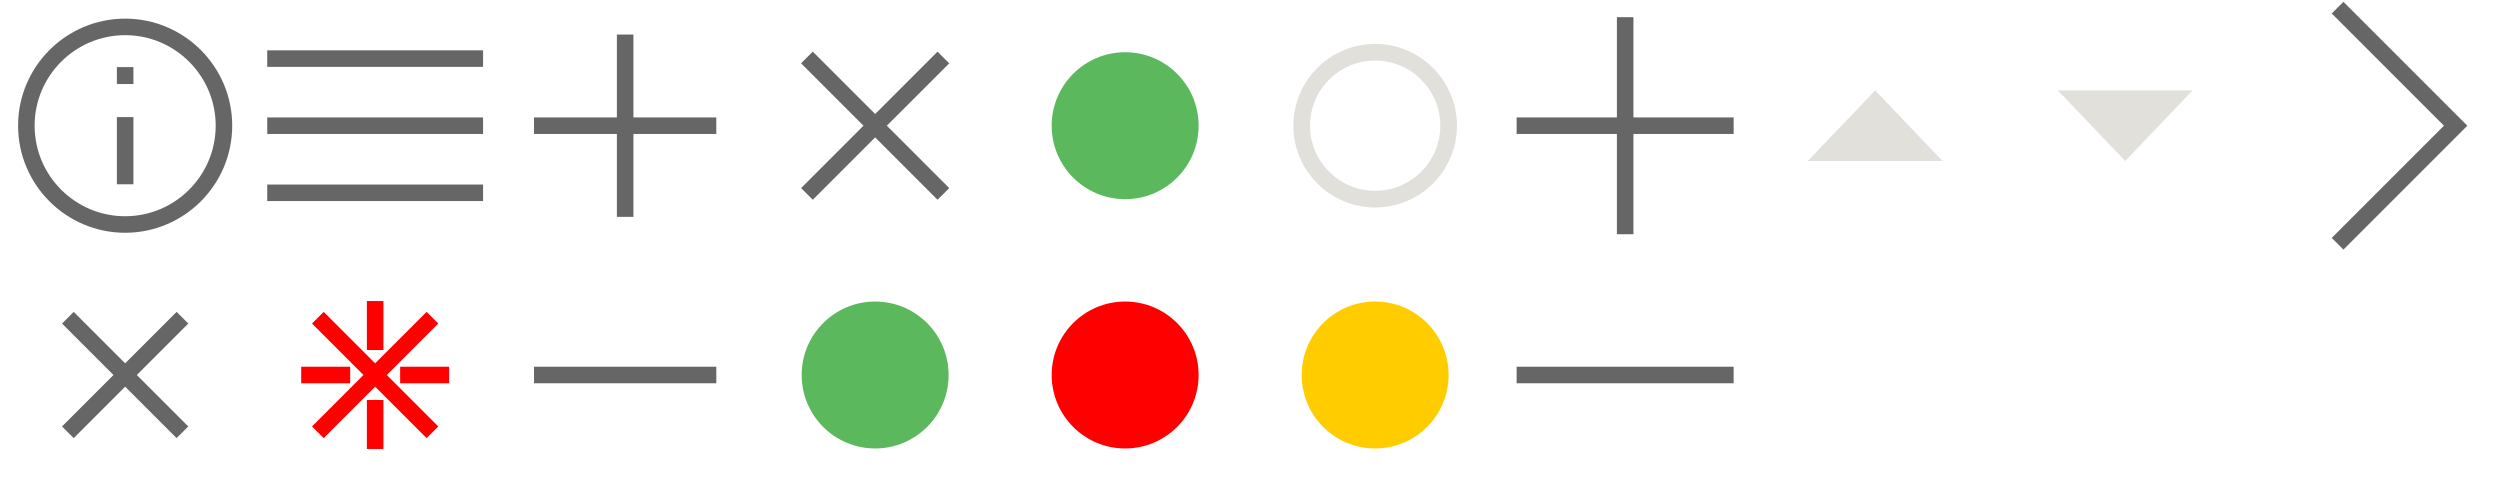
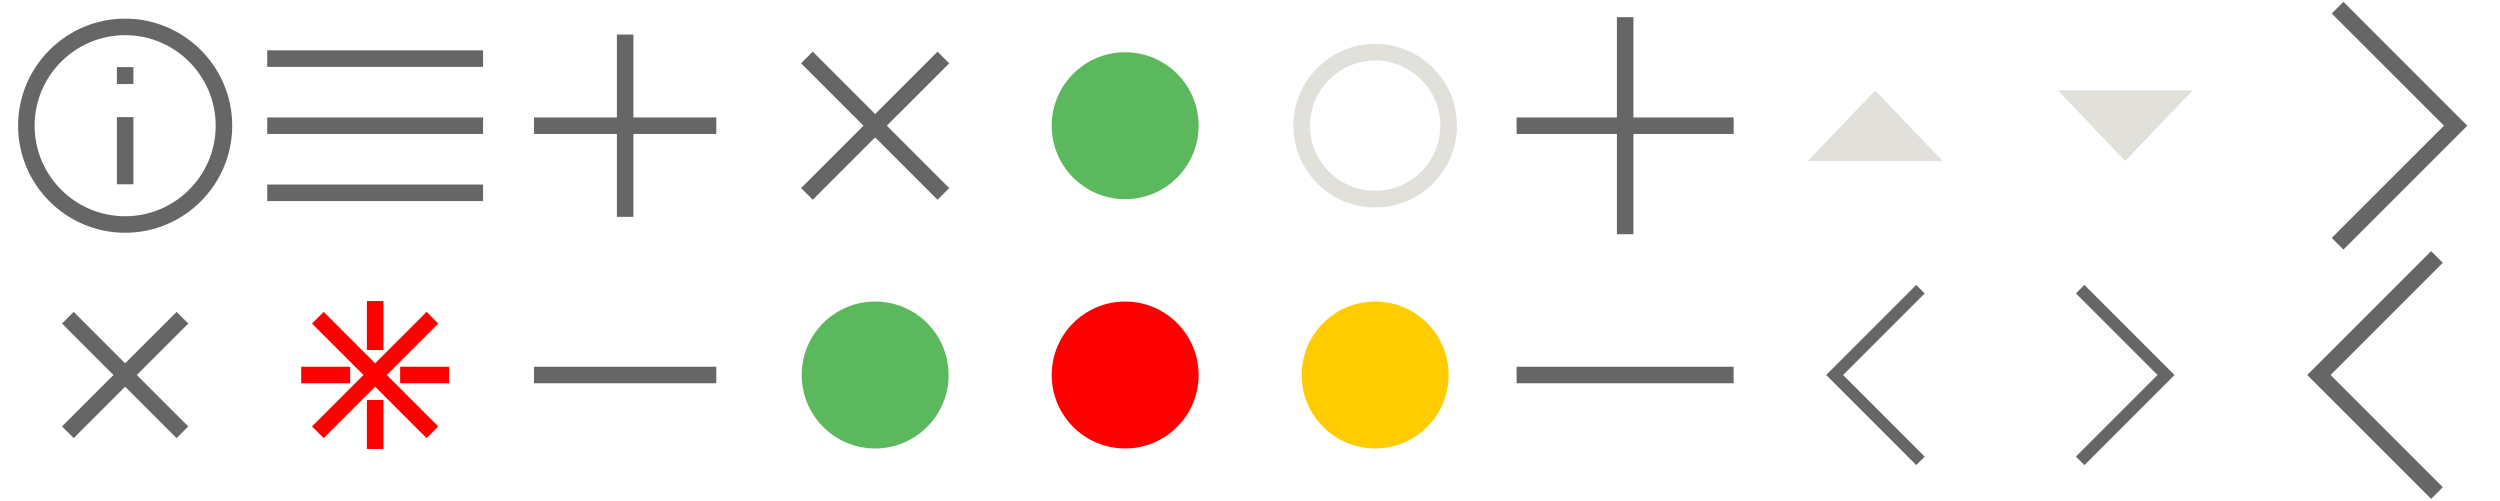
- <svg xmlns="http://www.w3.org/2000/svg" version="1.1" x="0px" y="0px" width="150px" height="30px" viewBox="0 0 150 30" enable-background="new 0 0 150 30" xml:space="preserve">
+ <svg xmlns="http://www.w3.org/2000/svg" version="1.1" id="Layer_1" x="0px" y="0px" width="150px" height="30px" viewBox="0 0 150 30" enable-background="new 0 0 150 30" xml:space="preserve">
  <g id="grid" display="none">
    <g display="inline">
      <path d="M14.726,0.284v14.433H0.293V0.284H14.726 M15.009,0h-15v15h15V0L15.009,0z" />
    </g>
    <g display="inline">
      <path d="M29.726,0.284v14.433H15.293V0.284H29.726 M30.009,0h-15v15h15V0L30.009,0z" />
    </g>
    <g display="inline">
      <path d="M44.726,0.284v14.433H30.293V0.284H44.726 M45.009,0h-15v15h15V0L45.009,0z" />
    </g>
    <g display="inline">
      <path d="M59.726,0.284v14.433H45.293V0.284H59.726 M60.009,0h-15v15h15V0L60.009,0z" />
    </g>
    <g display="inline">
      <path d="M74.726,0.284v14.433H60.293V0.284H74.726 M75.009,0h-15v15h15V0L75.009,0z" />
    </g>
    <g display="inline">
      <path d="M89.727,0.284v14.433H75.293V0.284H89.727 M90.01,0h-15v15h15V0L90.01,0z" />
    </g>
    <g display="inline">
      <path d="M104.727,0.284v14.433H90.293V0.284H104.727 M105.01,0h-15v15h15V0L105.01,0z" />
    </g>
    <g display="inline">
      <path d="M119.727,0.284v14.433h-14.434V0.284H119.727 M120.01,0h-15v15h15V0L120.01,0z" />
    </g>
    <g display="inline">
      <path d="M134.727,0.284v14.433h-14.434V0.284H134.727 M135.01,0h-15v15h15V0L135.01,0z" />
    </g>
    <g display="inline">
      <path d="M149.727,0.284v14.433h-14.434V0.284H149.727 M150.01,0h-15v15h15V0L150.01,0z" />
    </g>
    <g display="inline">
      <path d="M14.726,15.284v14.433H0.293V15.284H14.726 M15.009,15h-15v15h15V15L15.009,15z" />
    </g>
    <g display="inline">
      <path d="M29.726,15.284v14.433H15.293V15.284H29.726 M30.009,15h-15v15h15V15L30.009,15z" />
    </g>
    <g display="inline">
      <path d="M44.726,15.284v14.433H30.293V15.284H44.726 M45.009,15h-15v15h15V15L45.009,15z" />
    </g>
    <g display="inline">
      <path d="M59.726,15.284v14.433H45.293V15.284H59.726 M60.009,15h-15v15h15V15L60.009,15z" />
    </g>
    <g display="inline">
      <path d="M74.726,15.284v14.433H60.293V15.284H74.726 M75.009,15h-15v15h15V15L75.009,15z" />
    </g>
    <g display="inline">
      <path d="M89.727,15.284v14.433H75.293V15.284H89.727 M90.01,15h-15v15h15V15L90.01,15z" />
    </g>
    <g display="inline">
      <path d="M104.727,15.284v14.433H90.293V15.284H104.727 M105.01,15h-15v15h15V15L105.01,15z" />
    </g>
    <g display="inline">
      <path d="M119.727,15.284v14.433h-14.434V15.284H119.727 M120.01,15h-15v15h15V15L120.01,15z" />
    </g>
    <g display="inline">
      <path d="M134.727,15.284v14.433h-14.434V15.284H134.727 M135.01,15h-15v15h15V15L135.01,15z" />
    </g>
    <g display="inline">
      <path d="M149.727,15.284v14.433h-14.434V15.284H149.727 M150.01,15h-15v15h15V15L150.01,15z" />
    </g>
  </g>
-   <g id="icons">
-     <polygon fill="#666666" points="56.954,3.799 56.252,3.098 52.509,6.841 48.766,3.098 48.065,3.799 51.808,7.542 48.065,11.285    48.766,11.986 52.509,8.243 56.252,11.986 56.954,11.285 53.21,7.542  " />
-     <polygon fill="#666666" points="11.297,19.413 10.596,18.712 7.509,21.799 4.422,18.712 3.721,19.413 6.808,22.5 3.721,25.587    4.422,26.288 7.509,23.201 10.596,26.288 11.297,25.587 8.21,22.5  " />
-     <g>
-       <polygon fill="#FF0000" points="26.297,19.413 25.596,18.712 22.509,21.799 19.422,18.712 18.721,19.413 21.808,22.5     18.721,25.587 19.422,26.288 22.509,23.201 25.596,26.288 26.297,25.587 23.21,22.5   " />
-       <rect x="22.013" y="18.062" fill="#FF0000" width="0.992" height="2.938" />
-       <rect x="24.009" y="22.004" fill="#FF0000" width="2.938" height="0.992" />
-       <rect x="22.013" y="24" fill="#FF0000" width="0.992" height="2.938" />
-       <rect x="18.072" y="22.004" fill="#FF0000" width="2.938" height="0.992" />
-     </g>
-     <rect x="32.041" y="22.004" fill="#666666" width="10.938" height="0.992" />
-     <g>
-       <rect x="16.034" y="7.046" fill="#666666" width="12.95" height="0.992" />
-       <rect x="16.034" y="3.02" fill="#666666" width="12.95" height="0.992" />
-       <rect x="16.034" y="11.072" fill="#666666" width="12.95" height="0.992" />
-     </g>
-     <polygon fill="#666666" points="42.978,7.046 38.005,7.046 38.005,2.073 37.013,2.073 37.013,7.046 32.041,7.046 32.041,8.038    37.013,8.038 37.013,13.011 38.005,13.011 38.005,8.038 42.978,8.038  " />
-     <polygon fill="#666666" points="104.019,7.046 98.006,7.046 98.006,1.031 97.014,1.031 97.014,7.046 90.997,7.046 90.997,8.038    97.014,8.038 97.014,14.053 98.006,14.053 98.006,8.038 104.019,8.038  " />
-     <rect x="90.997" y="22.004" fill="#666666" width="13.021" height="0.992" />
-     <circle fill="#5BB85C" cx="52.509" cy="22.5" r="4.408" />
-     <circle fill="#5BB85C" cx="67.509" cy="7.542" r="4.408" />
-     <path fill="#E2E0DB" d="M82.51,12.45c-2.706,0-4.908-2.202-4.908-4.908s2.202-4.908,4.908-4.908s4.908,2.202,4.908,4.908   S85.216,12.45,82.51,12.45z M82.51,3.634c-2.155,0-3.908,1.753-3.908,3.908s1.753,3.908,3.908,3.908s3.908-1.753,3.908-3.908   S84.665,3.634,82.51,3.634z" />
-     <circle fill="#FF0000" cx="67.509" cy="22.5" r="4.408" />
-     <circle fill="#FFCC00" cx="82.509" cy="22.5" r="4.408" />
-     <g>
-       <path fill="#666666" d="M7.509,1.118C3.967,1.118,1.085,4,1.085,7.542s2.882,6.424,6.424,6.424s6.424-2.882,6.424-6.424    S11.052,1.118,7.509,1.118z M7.509,12.974c-2.995,0-5.432-2.437-5.432-5.432S4.514,2.11,7.509,2.11s5.432,2.437,5.432,5.432    S10.504,12.974,7.509,12.974z" />
-       <rect x="7.013" y="7.026" fill="#666666" width="0.992" height="4.031" />
-       <rect x="7.013" y="4.026" fill="#666666" width="0.992" height="1.016" />
-     </g>
-     <polygon fill="#E2E0DB" points="108.468,9.659 112.51,5.425 116.552,9.659  " />
-     <polygon fill="#E2E0DB" points="131.554,5.425 127.512,9.659 123.47,5.425  " />
-     <polygon fill="#666666" points="140.605,14.976 139.904,14.274 146.638,7.542 139.904,0.81 140.605,0.108 148.04,7.542  " />
+   <polygon fill="#666666" points="56.954,3.799 56.252,3.098 52.509,6.841 48.766,3.098 48.065,3.799 51.808,7.542 48.065,11.285   48.766,11.986 52.509,8.243 56.252,11.986 56.954,11.285 53.21,7.542 " />
+   <polygon fill="#666666" points="11.297,19.413 10.596,18.712 7.509,21.799 4.422,18.712 3.721,19.413 6.808,22.5 3.721,25.587   4.422,26.288 7.509,23.201 10.596,26.288 11.297,25.587 8.21,22.5 " />
+   <g>
+     <polygon fill="#FF0000" points="26.297,19.413 25.596,18.712 22.509,21.799 19.422,18.712 18.721,19.413 21.808,22.5    18.721,25.587 19.422,26.288 22.509,23.201 25.596,26.288 26.297,25.587 23.21,22.5  " />
+     <rect x="22.013" y="18.062" fill="#FF0000" width="0.992" height="2.938" />
+     <rect x="24.009" y="22.004" fill="#FF0000" width="2.938" height="0.992" />
+     <rect x="22.013" y="24" fill="#FF0000" width="0.992" height="2.938" />
+     <rect x="18.072" y="22.004" fill="#FF0000" width="2.938" height="0.992" />
  </g>
+   <rect x="32.041" y="22.004" fill="#666666" width="10.938" height="0.992" />
+   <g>
+     <rect x="16.034" y="7.046" fill="#666666" width="12.95" height="0.992" />
+     <rect x="16.034" y="3.02" fill="#666666" width="12.95" height="0.992" />
+     <rect x="16.034" y="11.072" fill="#666666" width="12.95" height="0.992" />
+   </g>
+   <polygon fill="#666666" points="42.978,7.046 38.005,7.046 38.005,2.073 37.013,2.073 37.013,7.046 32.041,7.046 32.041,8.038   37.013,8.038 37.013,13.011 38.005,13.011 38.005,8.038 42.978,8.038 " />
+   <polygon fill="#666666" points="104.02,7.046 98.006,7.046 98.006,1.031 97.014,1.031 97.014,7.046 90.997,7.046 90.997,8.038   97.014,8.038 97.014,14.053 98.006,14.053 98.006,8.038 104.02,8.038 " />
+   <rect x="90.997" y="22.004" fill="#666666" width="13.021" height="0.992" />
+   <circle fill="#5BB85C" cx="52.509" cy="22.5" r="4.408" />
+   <circle fill="#5BB85C" cx="67.509" cy="7.542" r="4.408" />
+   <path fill="#E2E0DB" d="M82.51,12.45c-2.705,0-4.908-2.202-4.908-4.908s2.203-4.908,4.908-4.908c2.706,0,4.908,2.202,4.908,4.908  S85.216,12.45,82.51,12.45z M82.51,3.634c-2.154,0-3.908,1.753-3.908,3.908s1.754,3.908,3.908,3.908  c2.155,0,3.908-1.753,3.908-3.908S84.665,3.634,82.51,3.634z" />
+   <circle fill="#FF0000" cx="67.509" cy="22.5" r="4.408" />
+   <circle fill="#FFCC00" cx="82.509" cy="22.5" r="4.408" />
+   <g>
+     <path fill="#666666" d="M7.509,1.118C3.967,1.118,1.085,4,1.085,7.542s2.882,6.424,6.424,6.424s6.424-2.882,6.424-6.424   S11.052,1.118,7.509,1.118z M7.509,12.974c-2.995,0-5.432-2.437-5.432-5.432S4.514,2.11,7.509,2.11   c2.995,0,5.432,2.437,5.432,5.432S10.504,12.974,7.509,12.974z" />
+     <rect x="7.013" y="7.026" fill="#666666" width="0.992" height="4.031" />
+     <rect x="7.013" y="4.026" fill="#666666" width="0.992" height="1.016" />
+   </g>
+   <polygon fill="#E2E0DB" points="108.468,9.659 112.51,5.425 116.552,9.659 " />
+   <polygon fill="#E2E0DB" points="131.555,5.425 127.512,9.659 123.471,5.425 " />
+   <polygon fill="#666666" points="140.605,14.976 139.904,14.274 146.639,7.542 139.904,0.81 140.605,0.108 148.04,7.542 " />
+   <polygon fill="#666666" points="138.432,22.5 145.867,15.066 146.568,15.768 139.834,22.5 146.568,29.232 145.867,29.934 " />
+   <polygon fill="#666666" points="109.568,22.5 114.973,17.095 115.482,17.604 110.586,22.5 115.482,27.396 114.973,27.905 " />
+   <polygon fill="#666666" points="125.064,27.905 124.555,27.396 129.451,22.5 124.555,17.604 125.064,17.095 130.471,22.5 " />
</svg>
